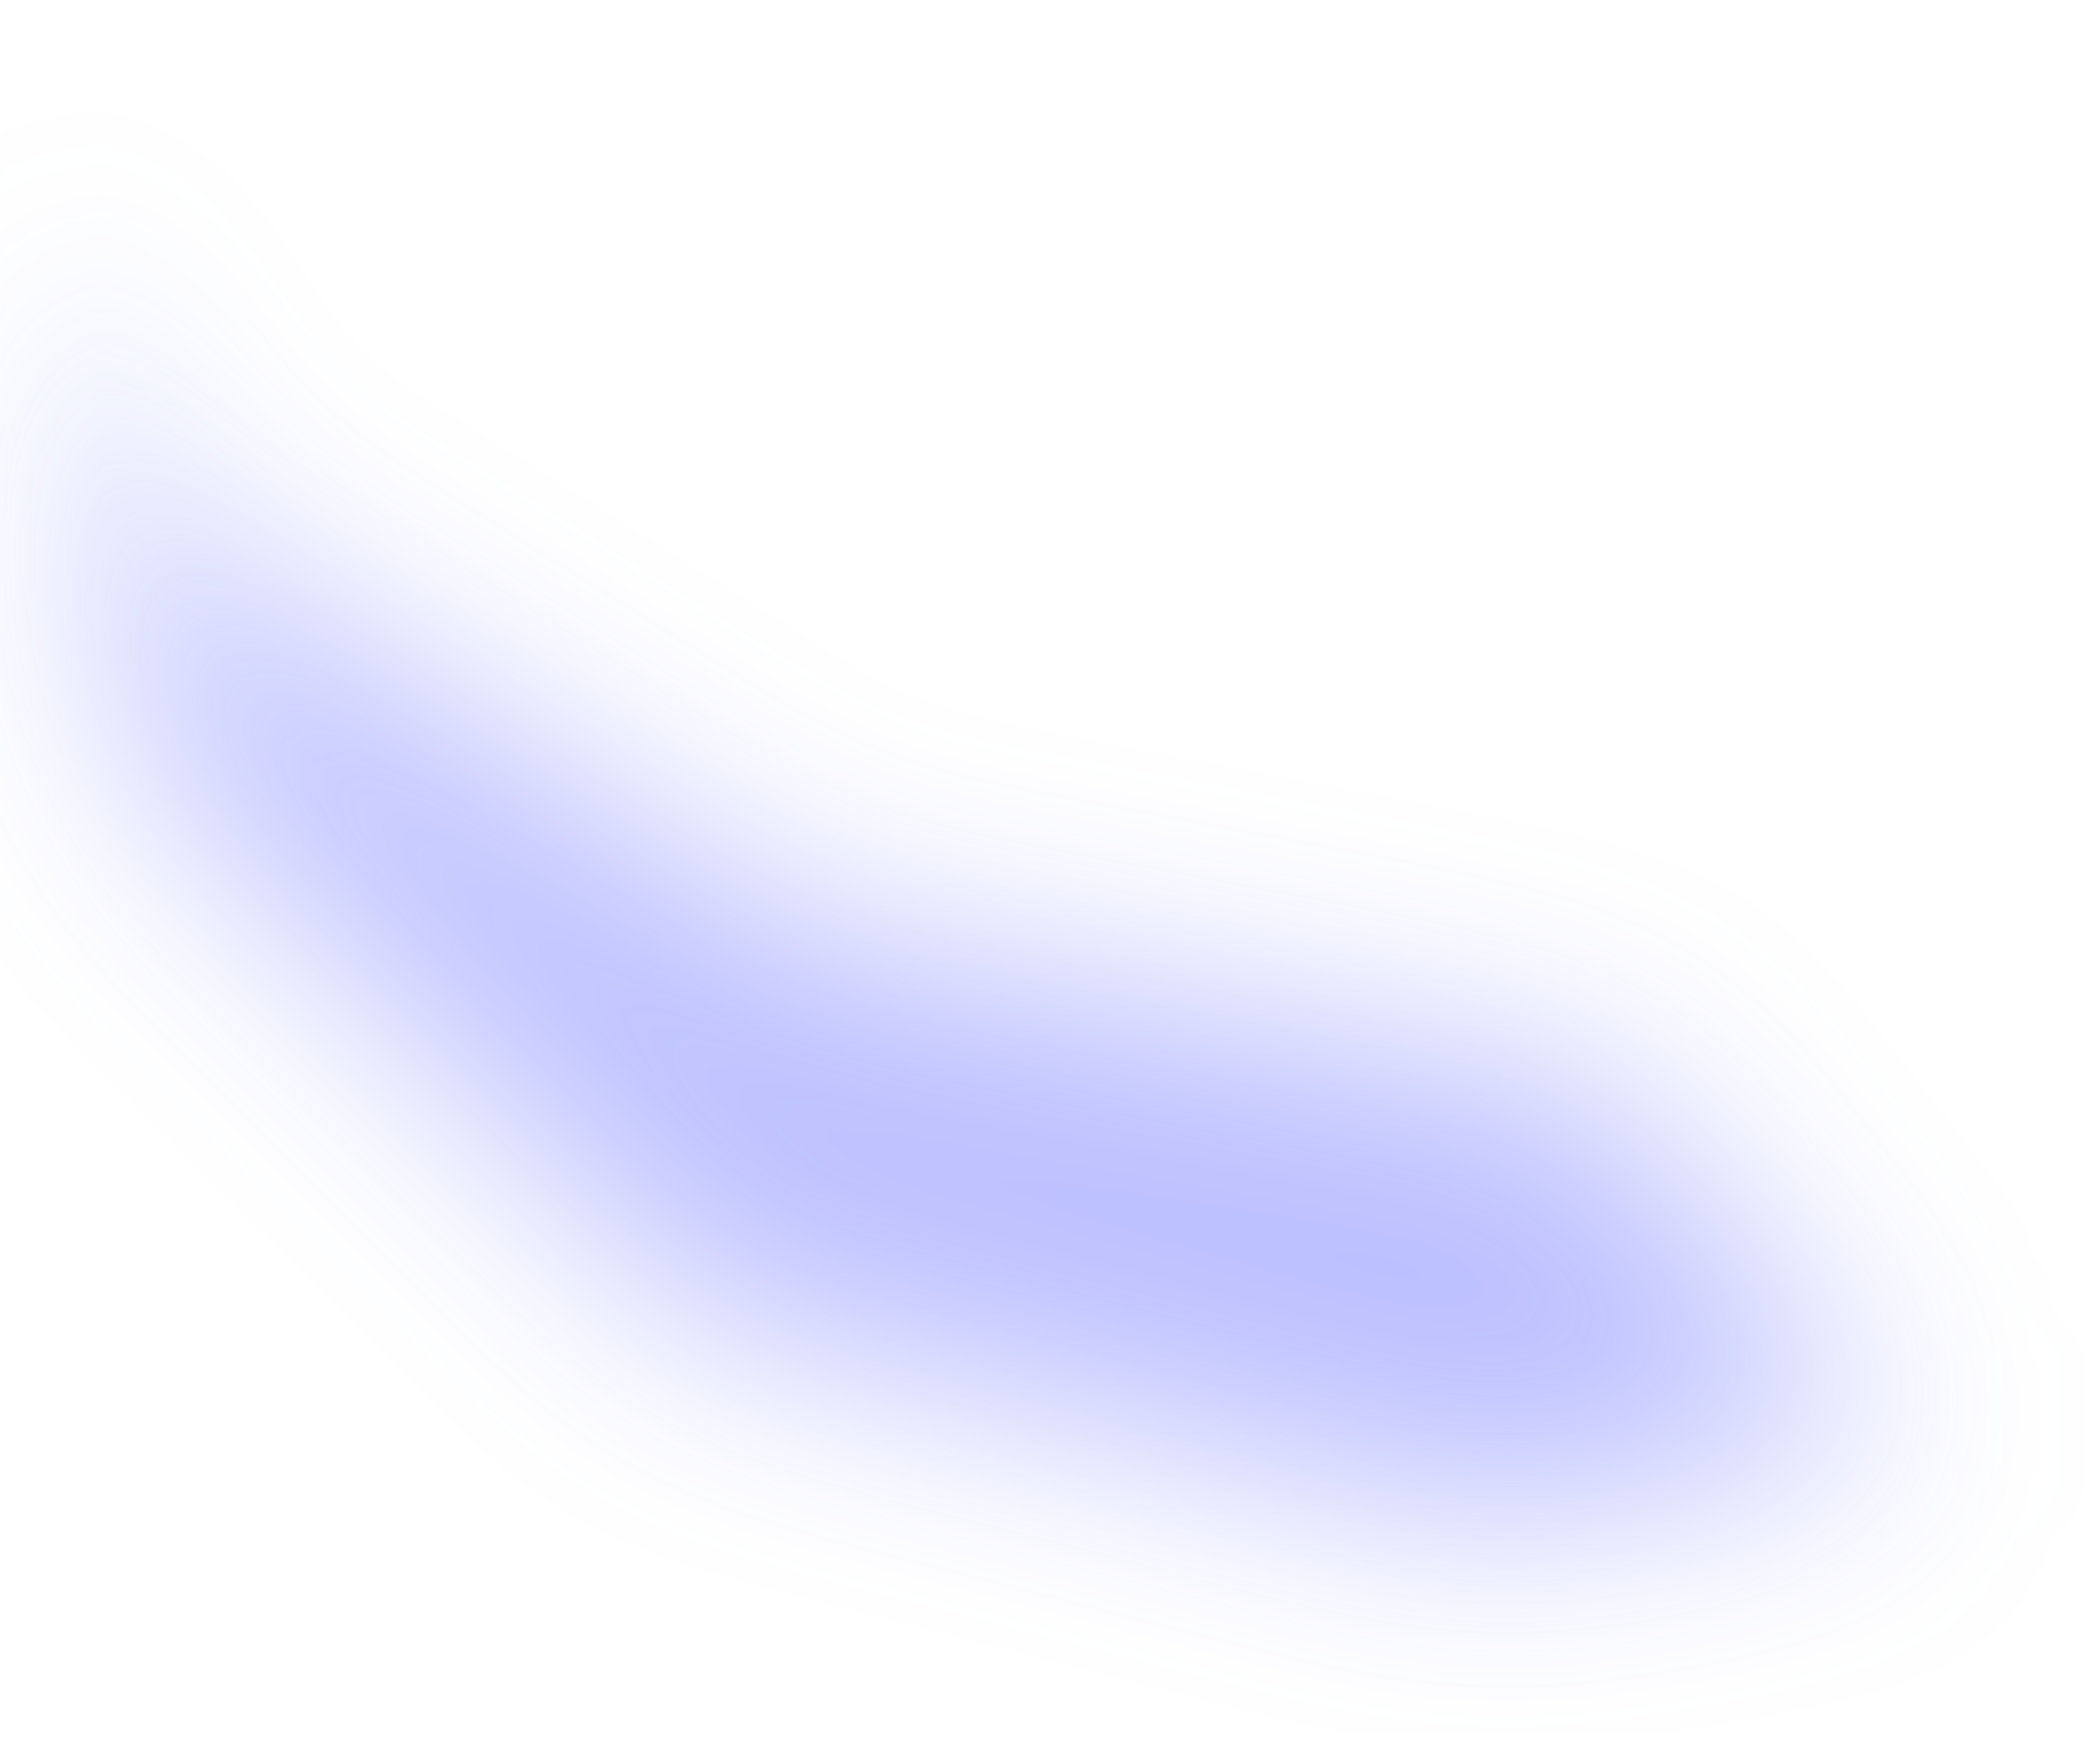
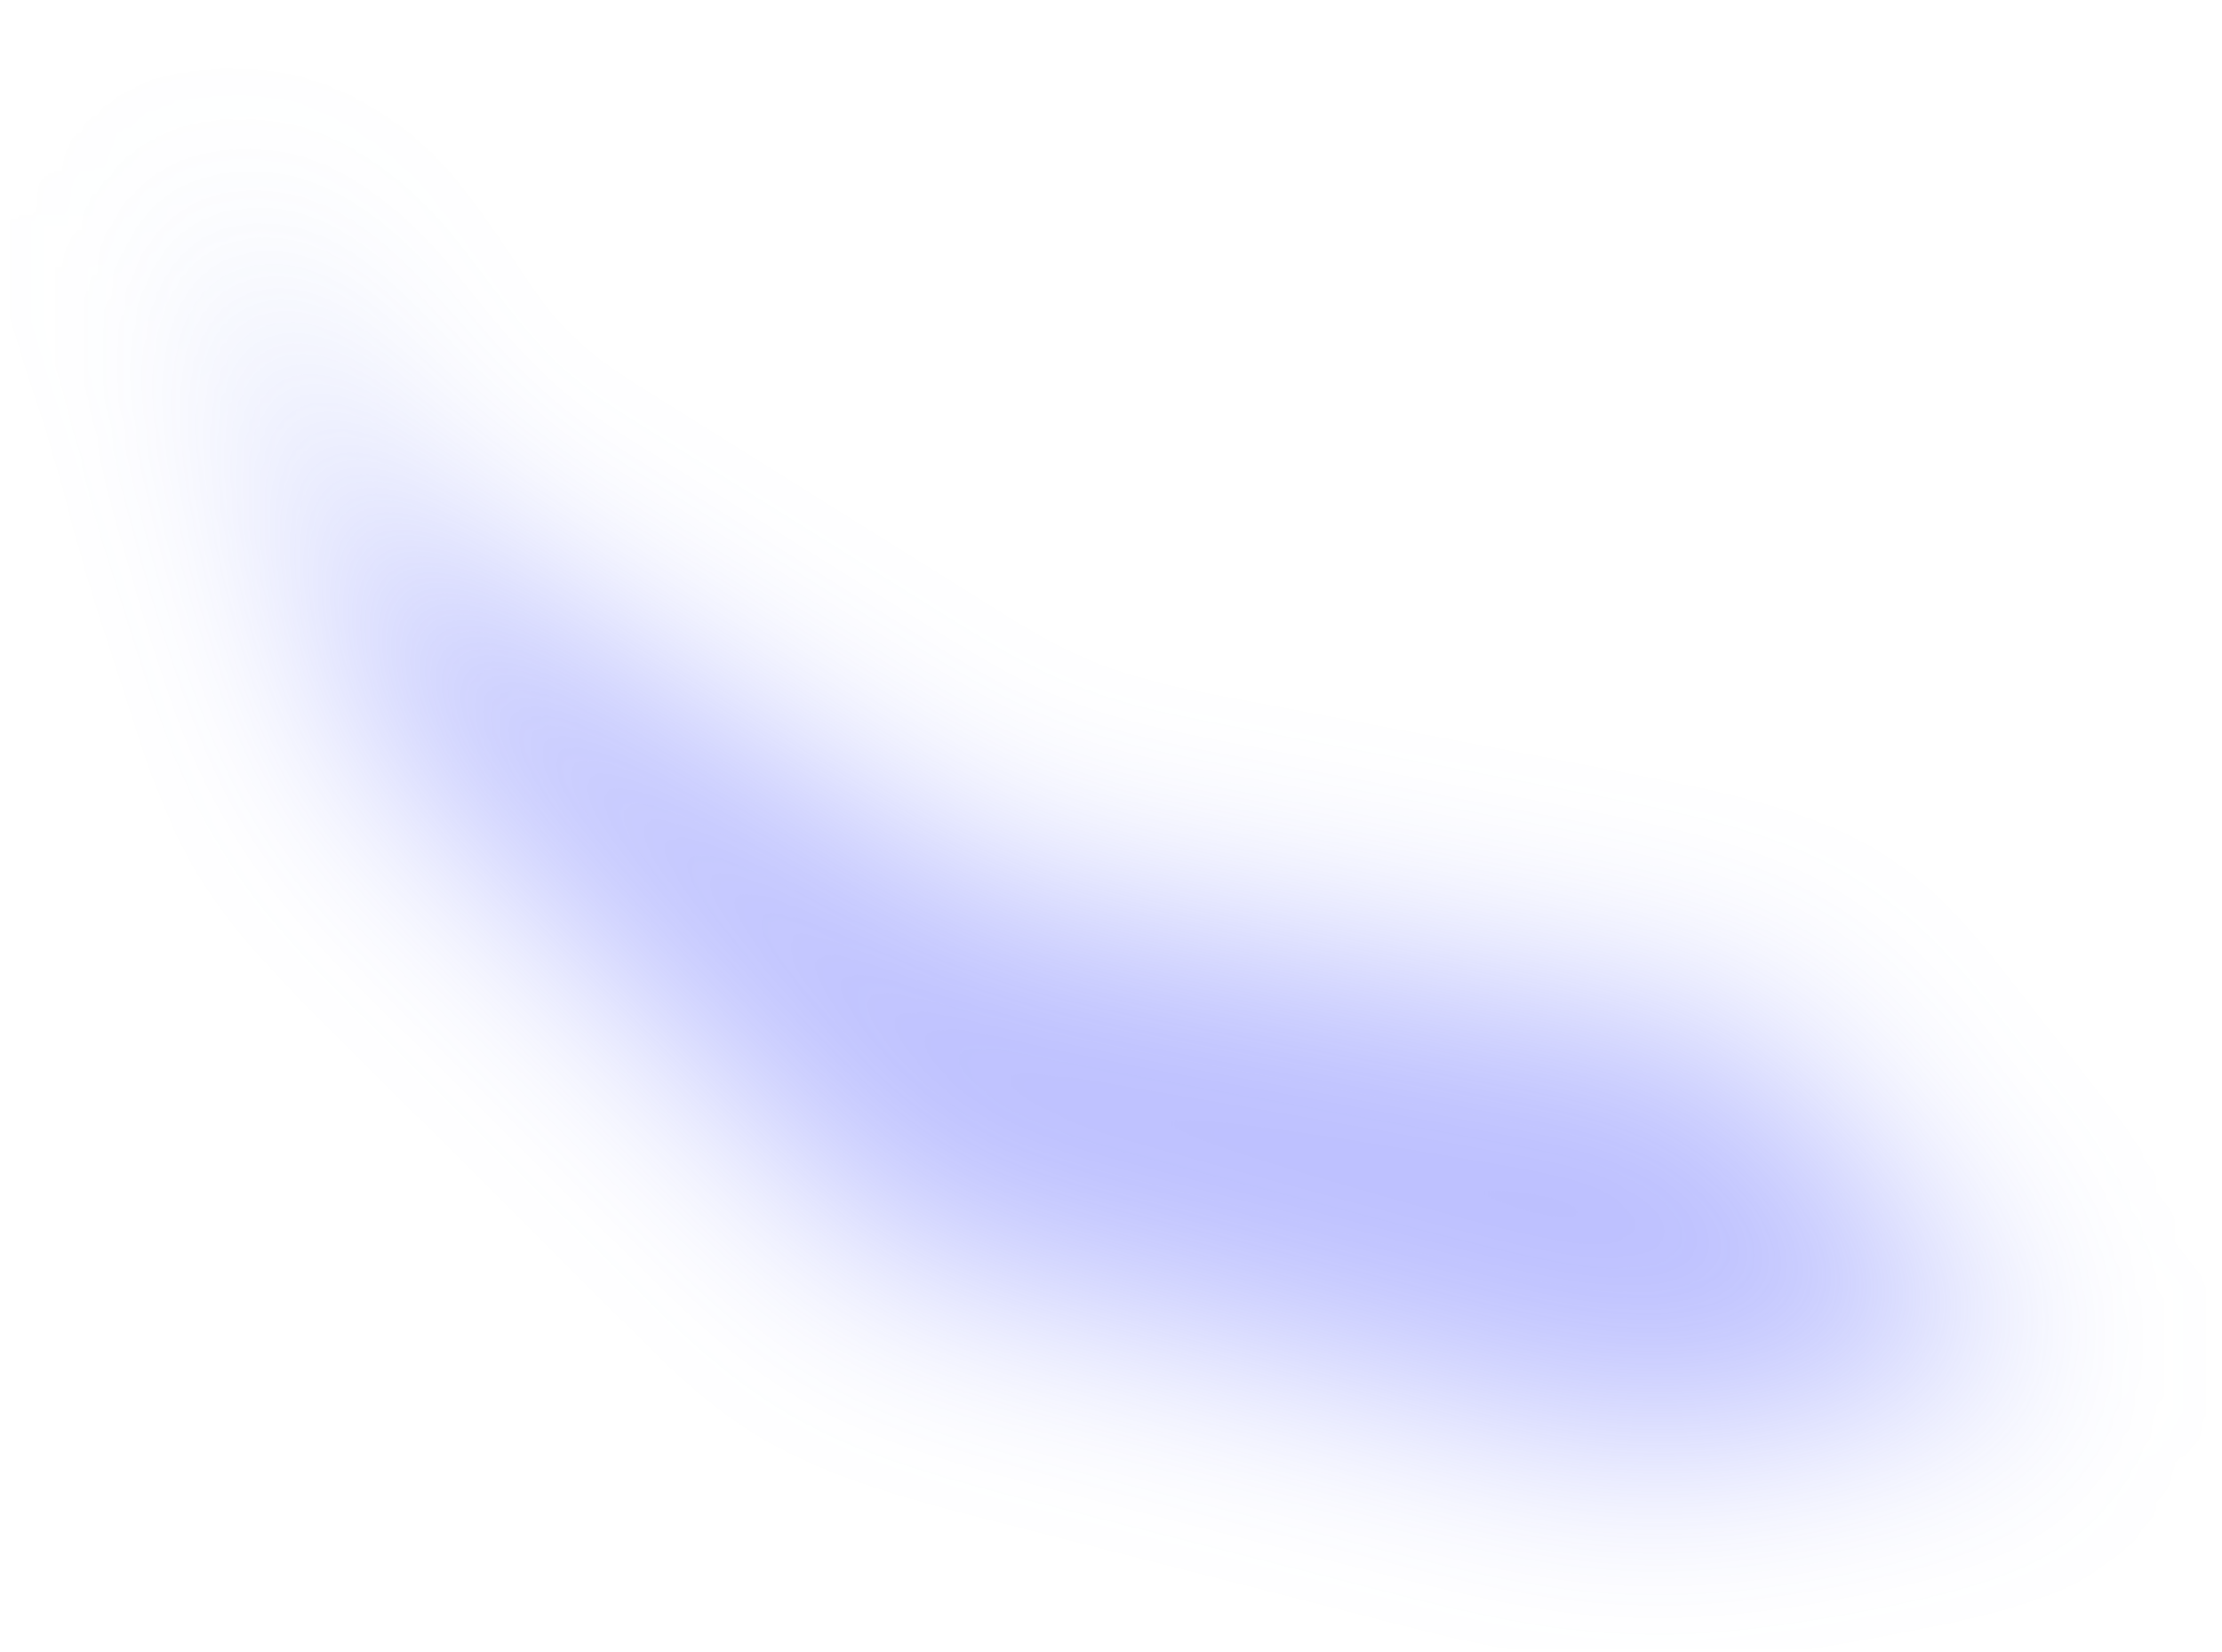
- <svg xmlns="http://www.w3.org/2000/svg" width="774" height="640" viewBox="0 0 774 640" fill="none">
-   <g filter="url(#filter0_df_1166_309)">
-     <path d="M298.375 345.64L591.058 401.113L693.963 532.459L547.954 559.115L260.378 485.63L61.828 287.942L-6.882 80L65.379 199.882L298.375 345.64Z" fill="#5059FF" fill-opacity="0.38" shape-rendering="crispEdges" />
+ <svg xmlns="http://www.w3.org/2000/svg" width="861" height="640" viewBox="0 0 861 640" fill="none">
+   <g filter="url(#filter0_df_3046_656)">
+     <path d="M385.257 345.64L677.94 401.113L780.845 532.459L634.835 559.115L347.259 485.63L148.71 287.942L80 80L152.261 199.882L385.257 345.64Z" fill="#5059FF" fill-opacity="0.38" shape-rendering="crispEdges" />
  </g>
  <defs>
-     <filter id="filter0_df_1166_309" x="-86.882" y="0" width="860.845" height="639.115" filterUnits="userSpaceOnUse" color-interpolation-filters="sRGB">
+     <filter id="filter0_df_3046_656" x="0" y="0" width="860.845" height="639.115" filterUnits="userSpaceOnUse" color-interpolation-filters="sRGB">
      <feFlood flood-opacity="0" result="BackgroundImageFix" />
      <feColorMatrix in="SourceAlpha" type="matrix" values="0 0 0 0 0 0 0 0 0 0 0 0 0 0 0 0 0 0 127 0" result="hardAlpha" />
      <feOffset />
      <feGaussianBlur stdDeviation="2" />
      <feComposite in2="hardAlpha" operator="out" />
      <feColorMatrix type="matrix" values="0 0 0 0 0.461 0 0 0 0 0.91 0 0 0 0 0.693 0 0 0 0.8 0" />
-       <feBlend mode="normal" in2="BackgroundImageFix" result="effect1_dropShadow_1166_309" />
-       <feBlend mode="normal" in="SourceGraphic" in2="effect1_dropShadow_1166_309" result="shape" />
-       <feGaussianBlur stdDeviation="40" result="effect2_foregroundBlur_1166_309" />
+       <feBlend mode="normal" in2="BackgroundImageFix" result="effect1_dropShadow_3046_656" />
+       <feBlend mode="normal" in="SourceGraphic" in2="effect1_dropShadow_3046_656" result="shape" />
+       <feGaussianBlur stdDeviation="40" result="effect2_foregroundBlur_3046_656" />
    </filter>
  </defs>
</svg>
